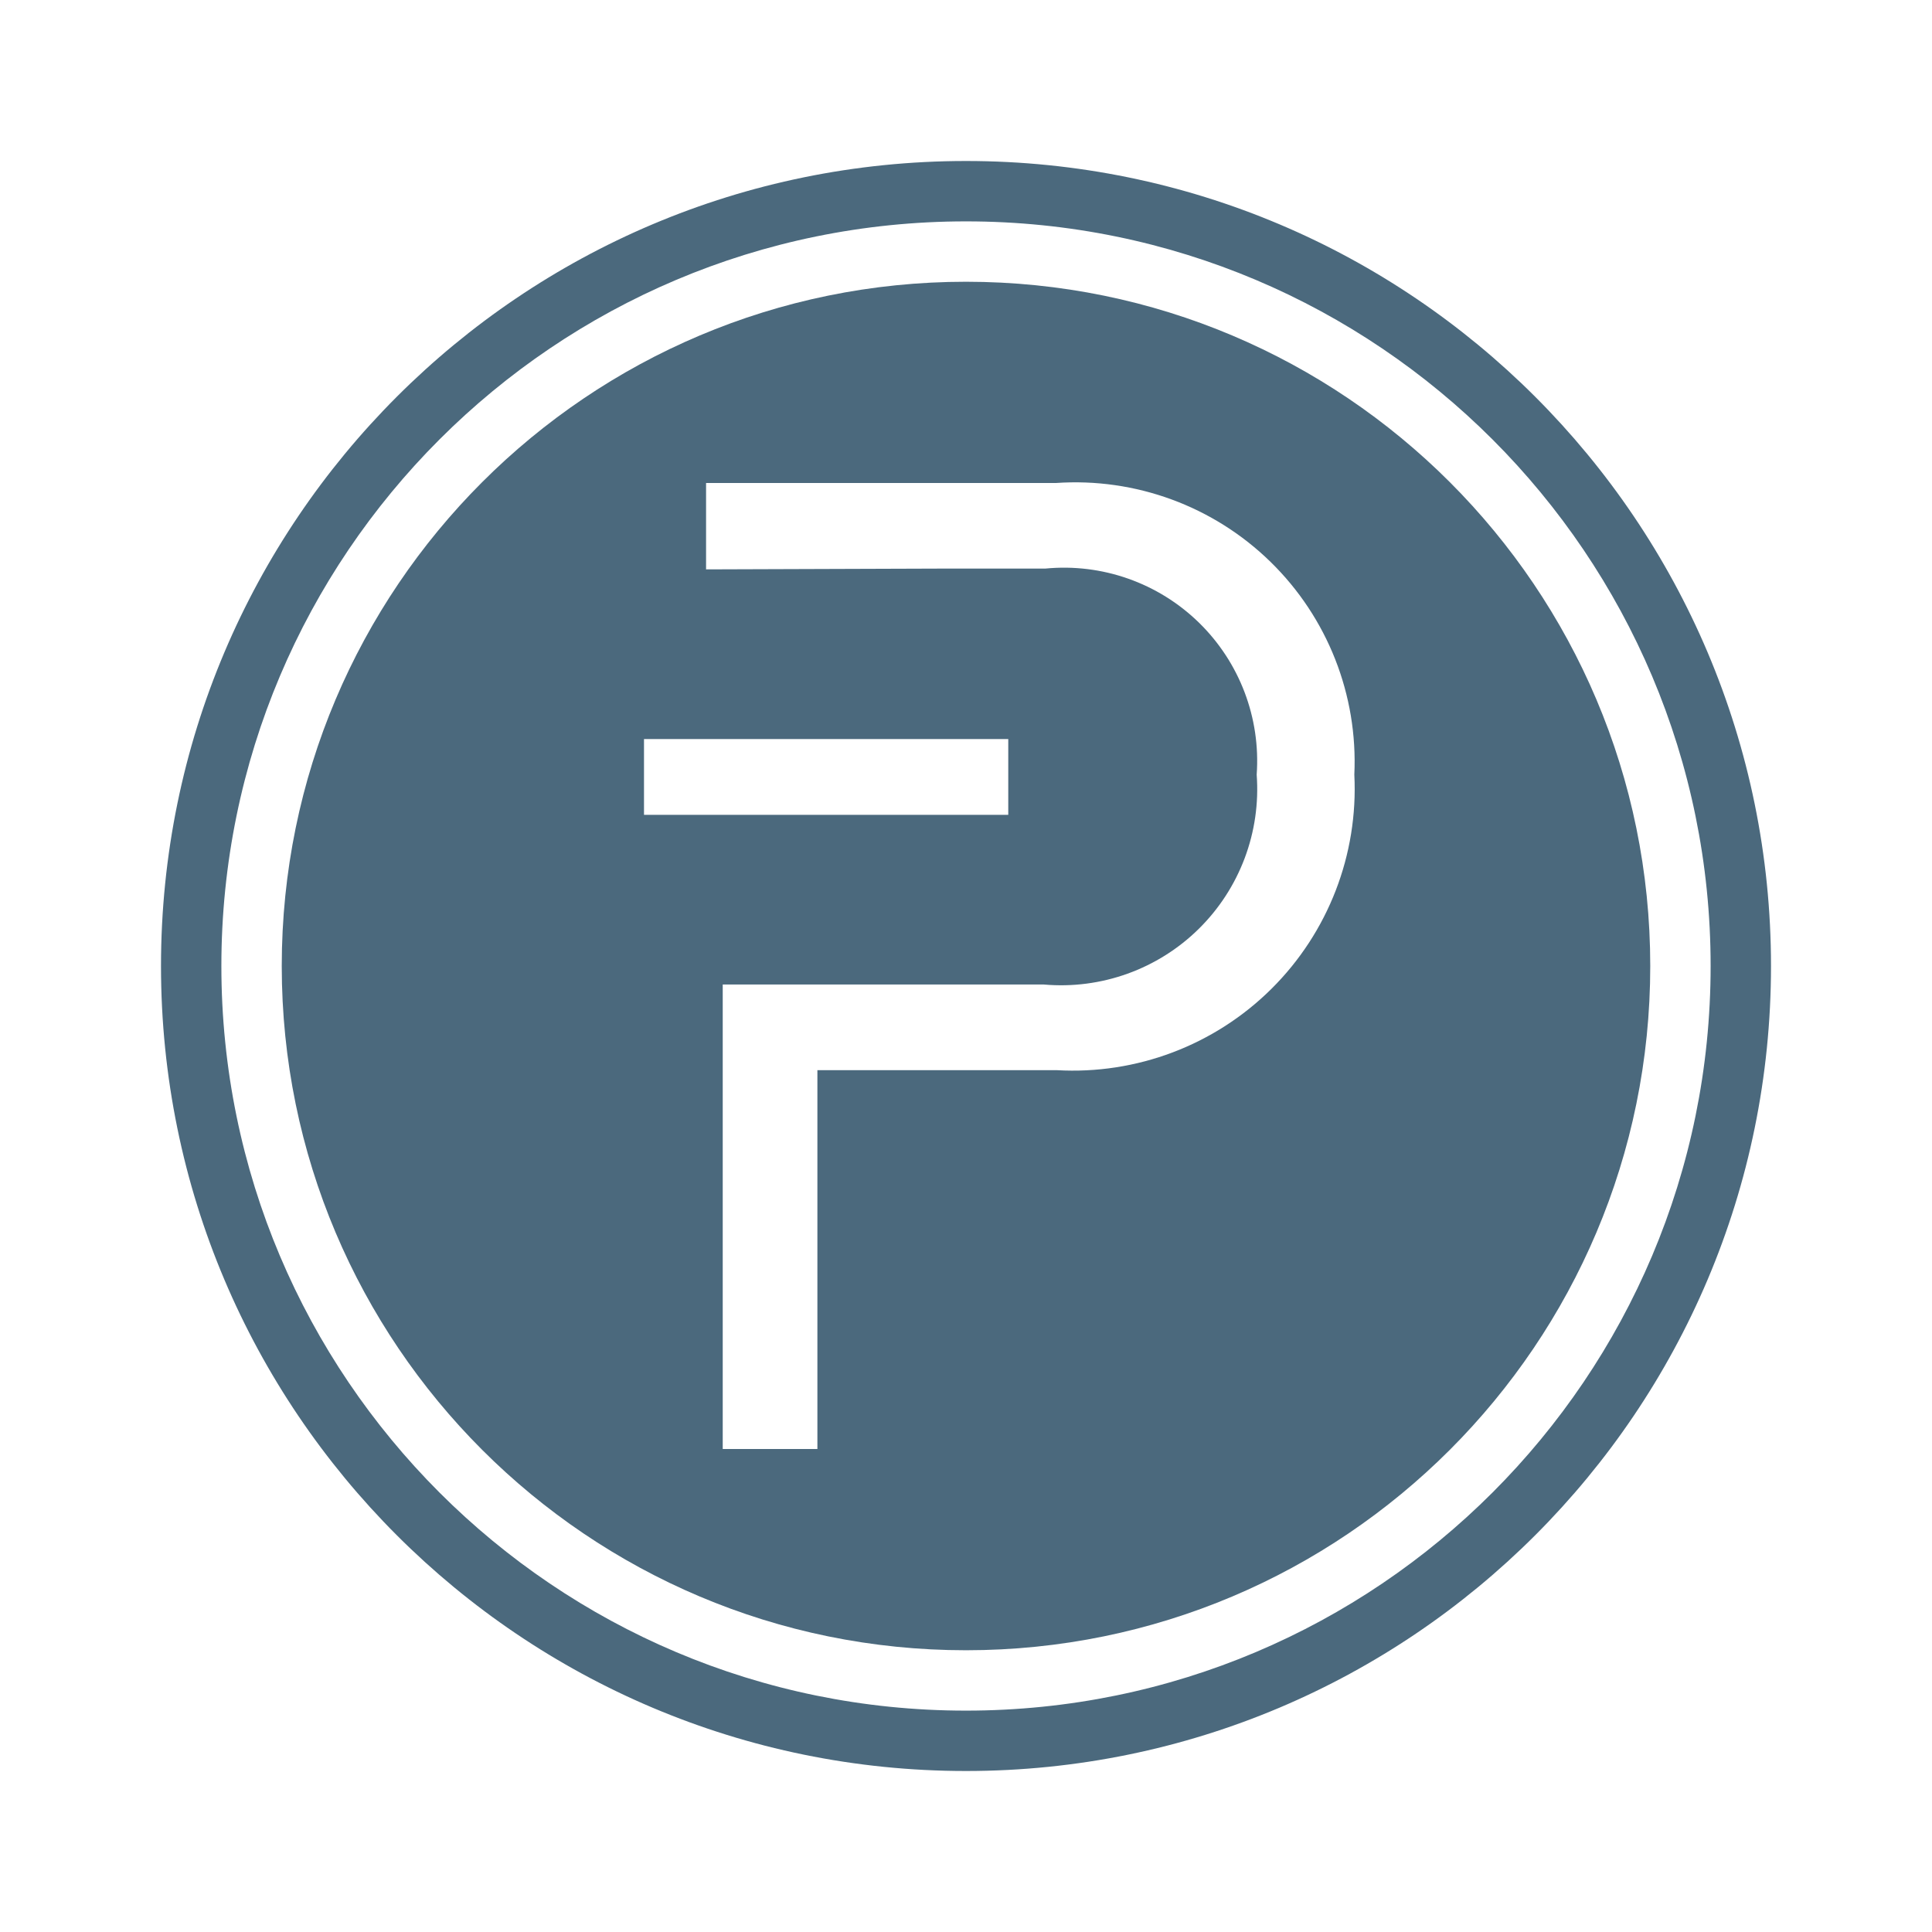
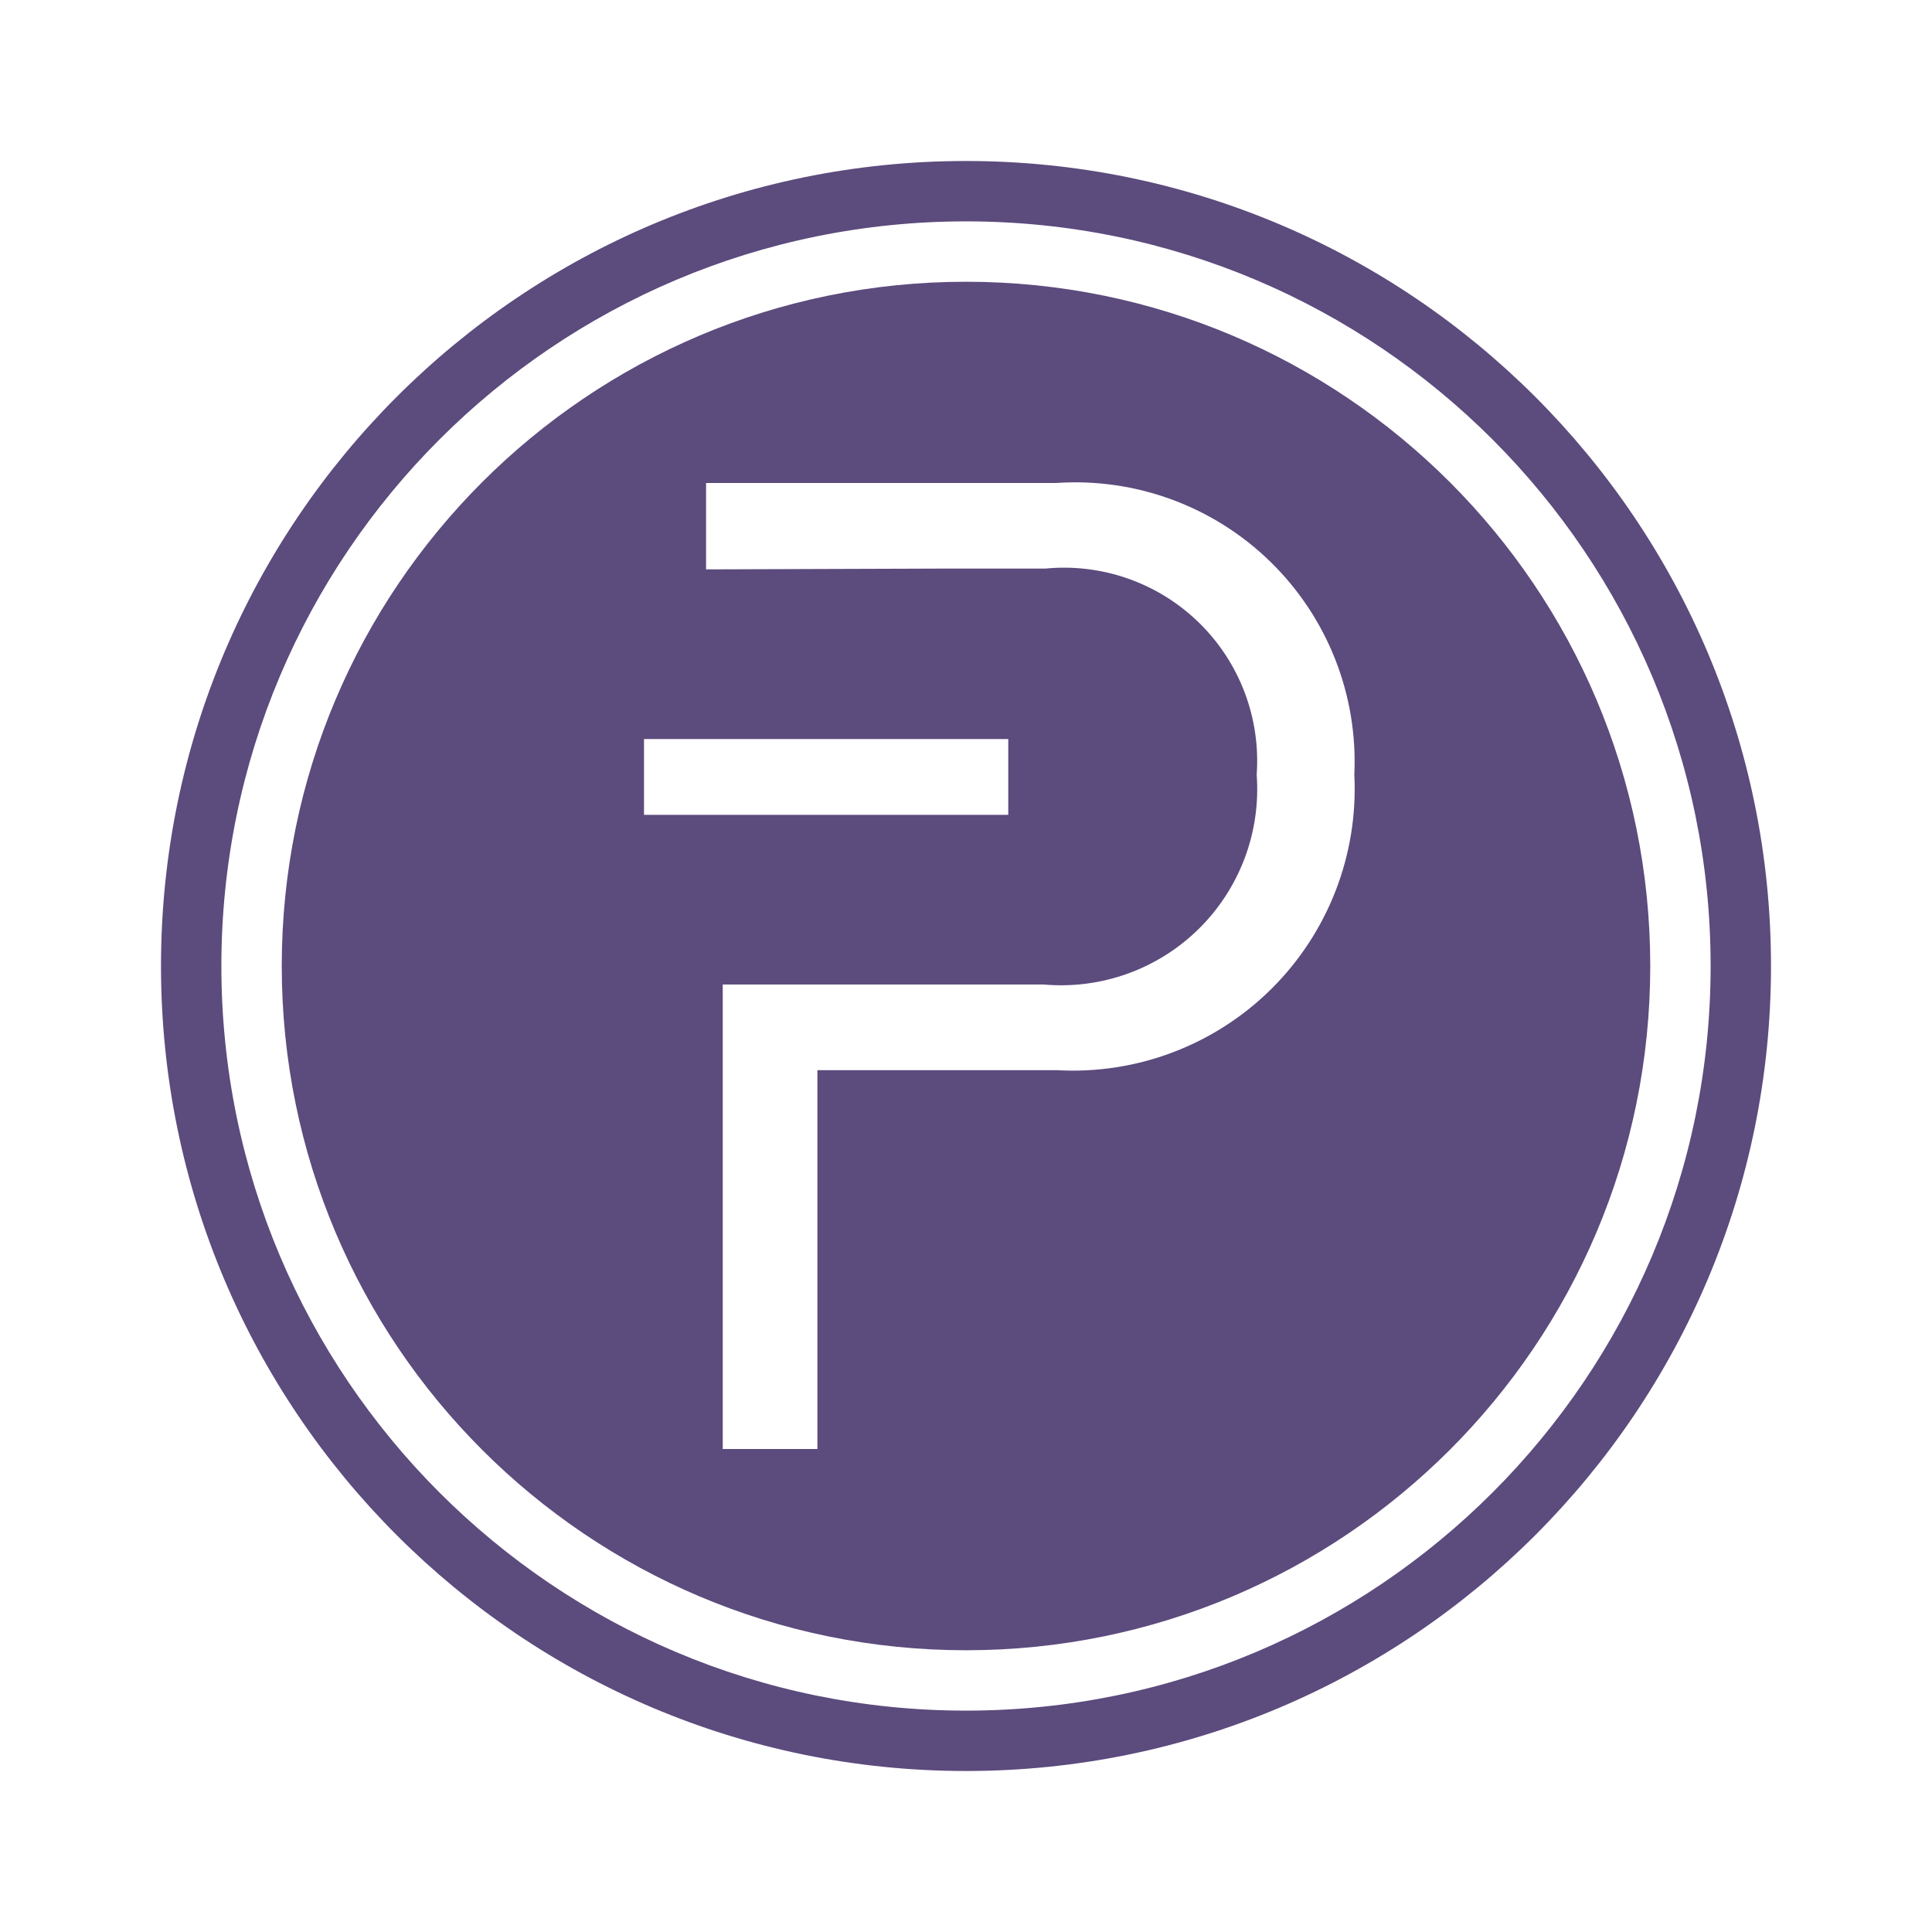
<svg xmlns="http://www.w3.org/2000/svg" id="ic_piv" width="24" height="24" viewBox="0 0 24 24">
  <defs>
    <style type="text/css">
-             .cls-1{fill:#4b697d}.cls-2{fill:none}
+             .cls-1{fill:#5c4b7d}.cls-2{fill:none}
        </style>
  </defs>
  <g id="Group_8935" data-name="Group 8935">
    <g id="Group_8934" data-name="Group 8934">
      <path id="Path_18928" d="M12 2a10 10 0 1 0 10 10A10 10 0 0 0 12 2zm0 19.25A9.25 9.25 0 1 1 21.25 12 9.25 9.25 0 0 1 12 21.25z" class="cls-1" data-name="Path 18928" />
      <path id="Path_18929" d="M12 3.5a8.5 8.5 0 1 0 8.5 8.5A8.5 8.5 0 0 0 12 3.5zM8 9.181h4.525v.941H8zm5.127 4.113h-2.973V18H8.978v-5.77h3.989a2.436 2.436 0 0 0 2.644-2.607 2.4 2.4 0 0 0-2.625-2.56h-1.242l-2.973.01V6h4.346a3.47 3.47 0 0 1 3.707 3.623 3.5 3.5 0 0 1-3.697 3.671z" class="cls-1" data-name="Path 18929" />
    </g>
  </g>
  <path id="Rectangle_4543" d="M0 0h24v24H0z" class="cls-2" data-name="Rectangle 4543" />
</svg>
